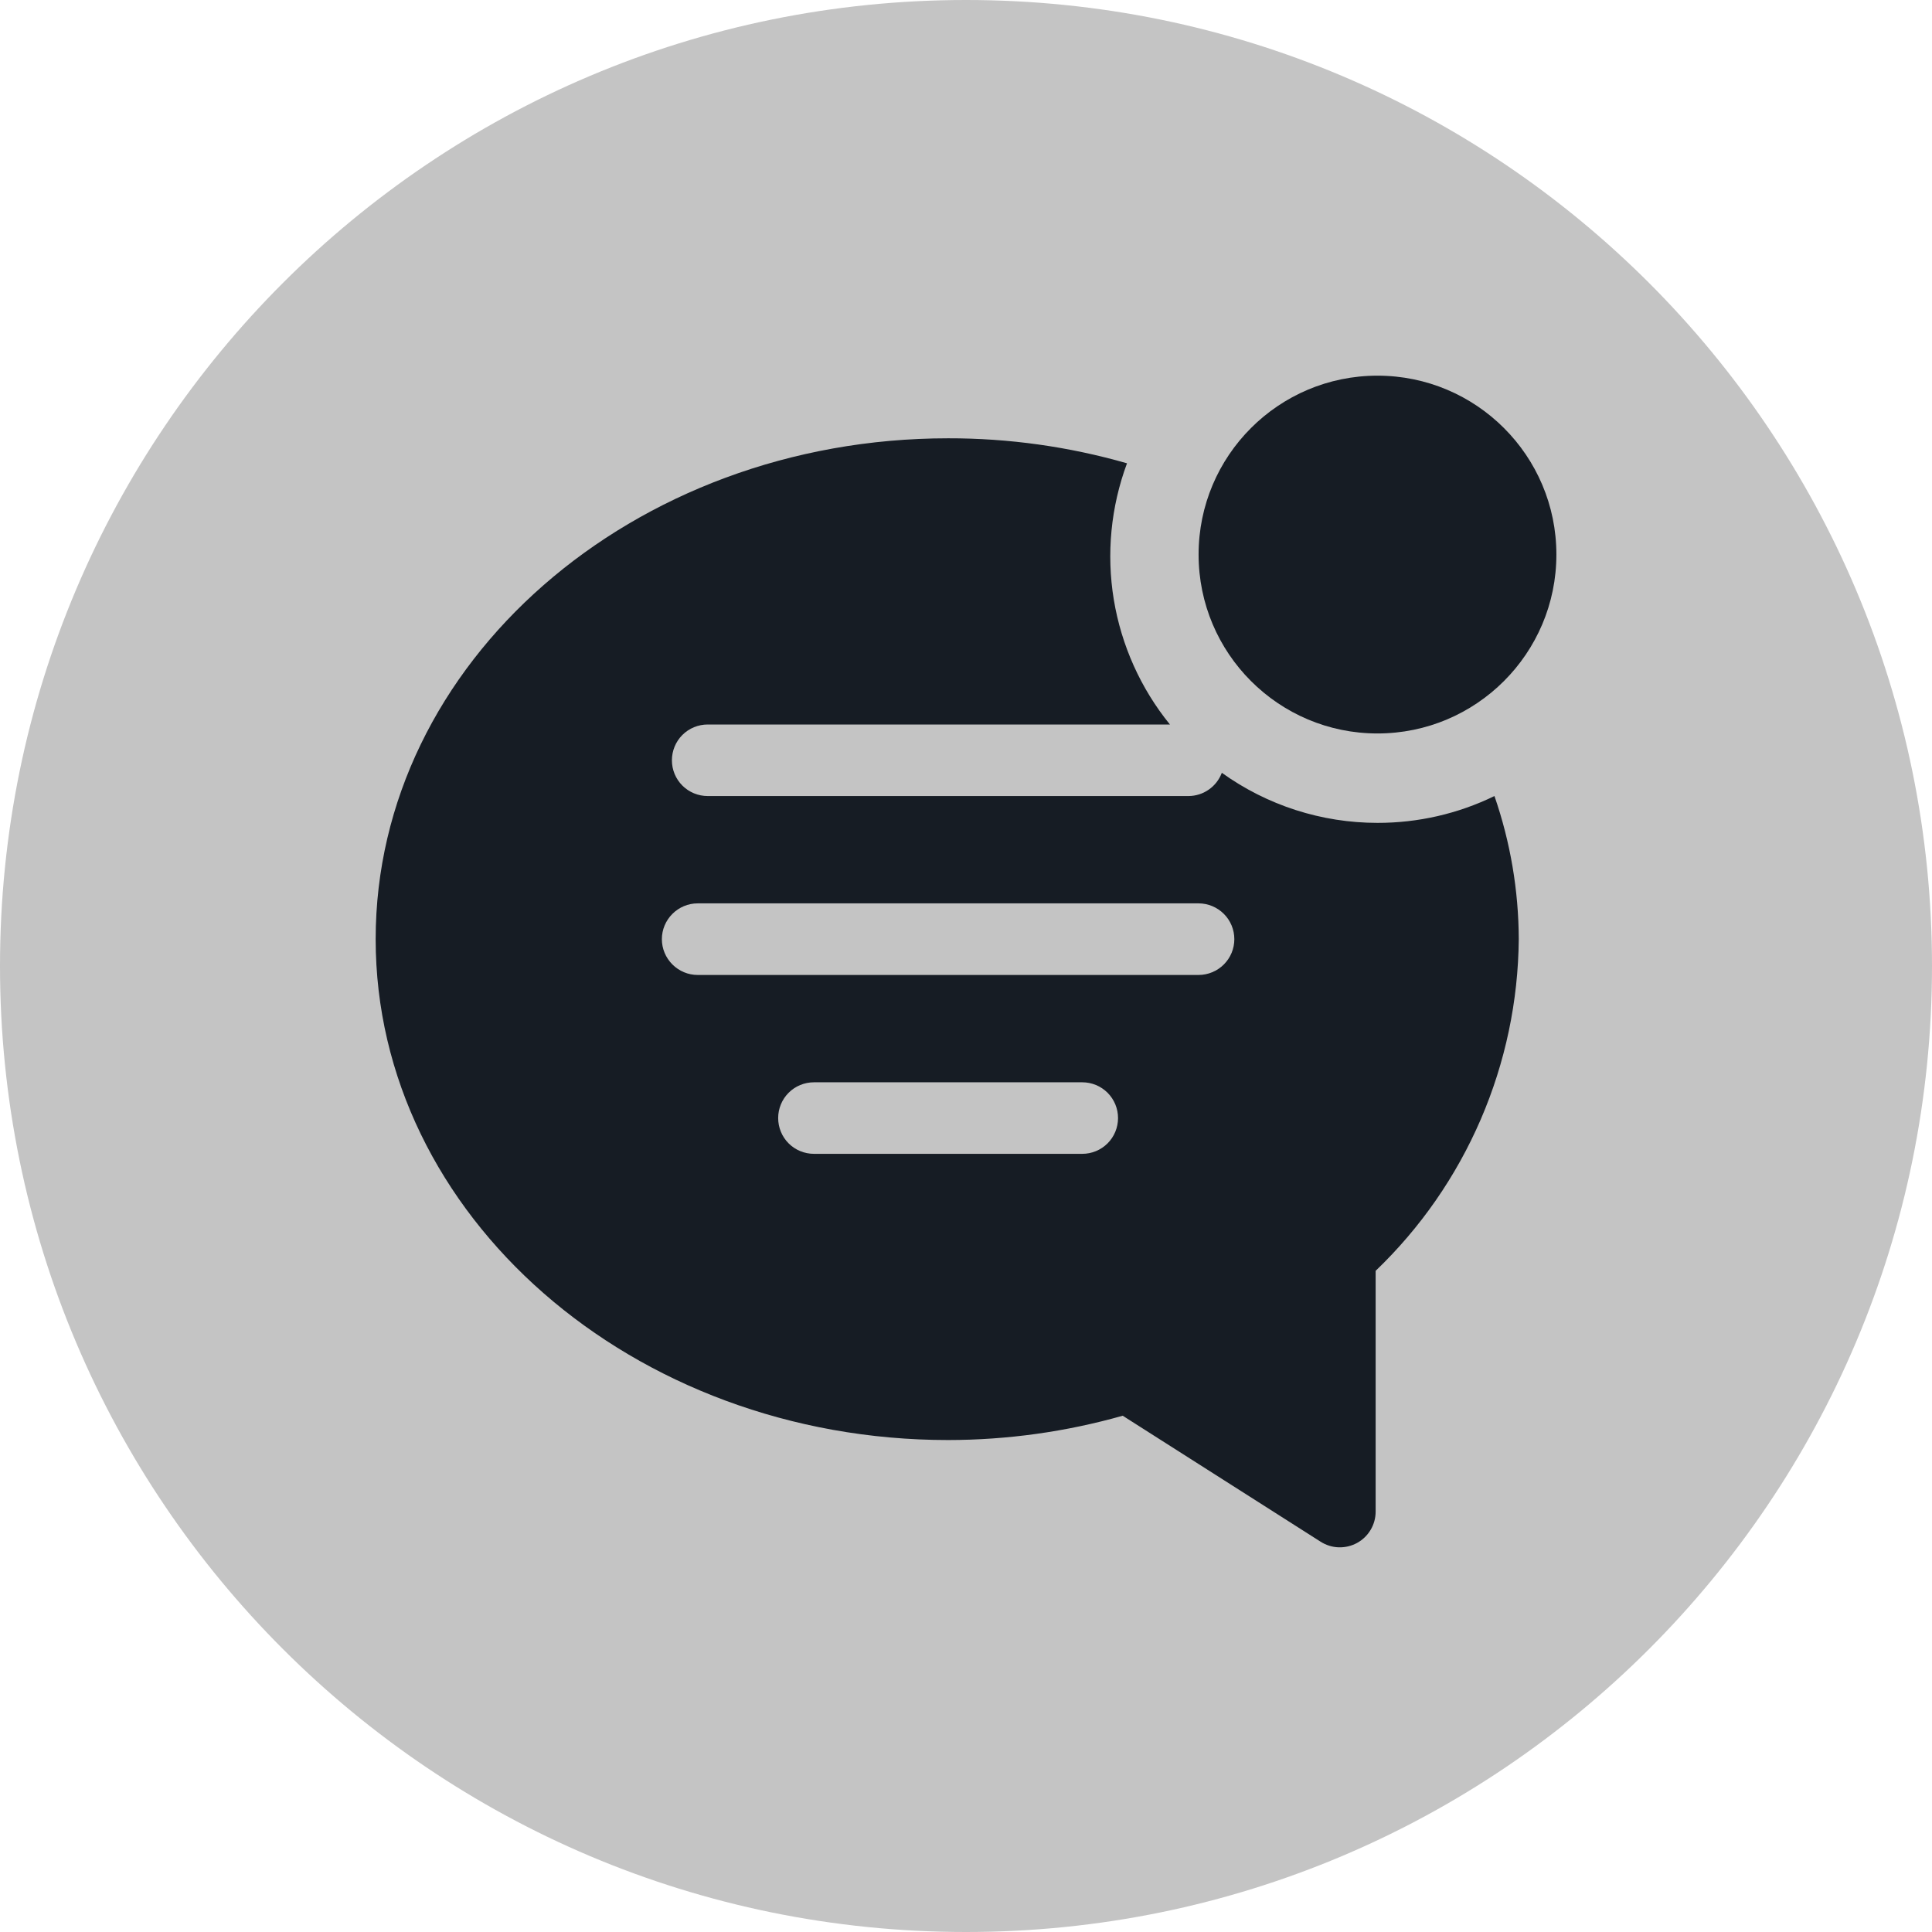
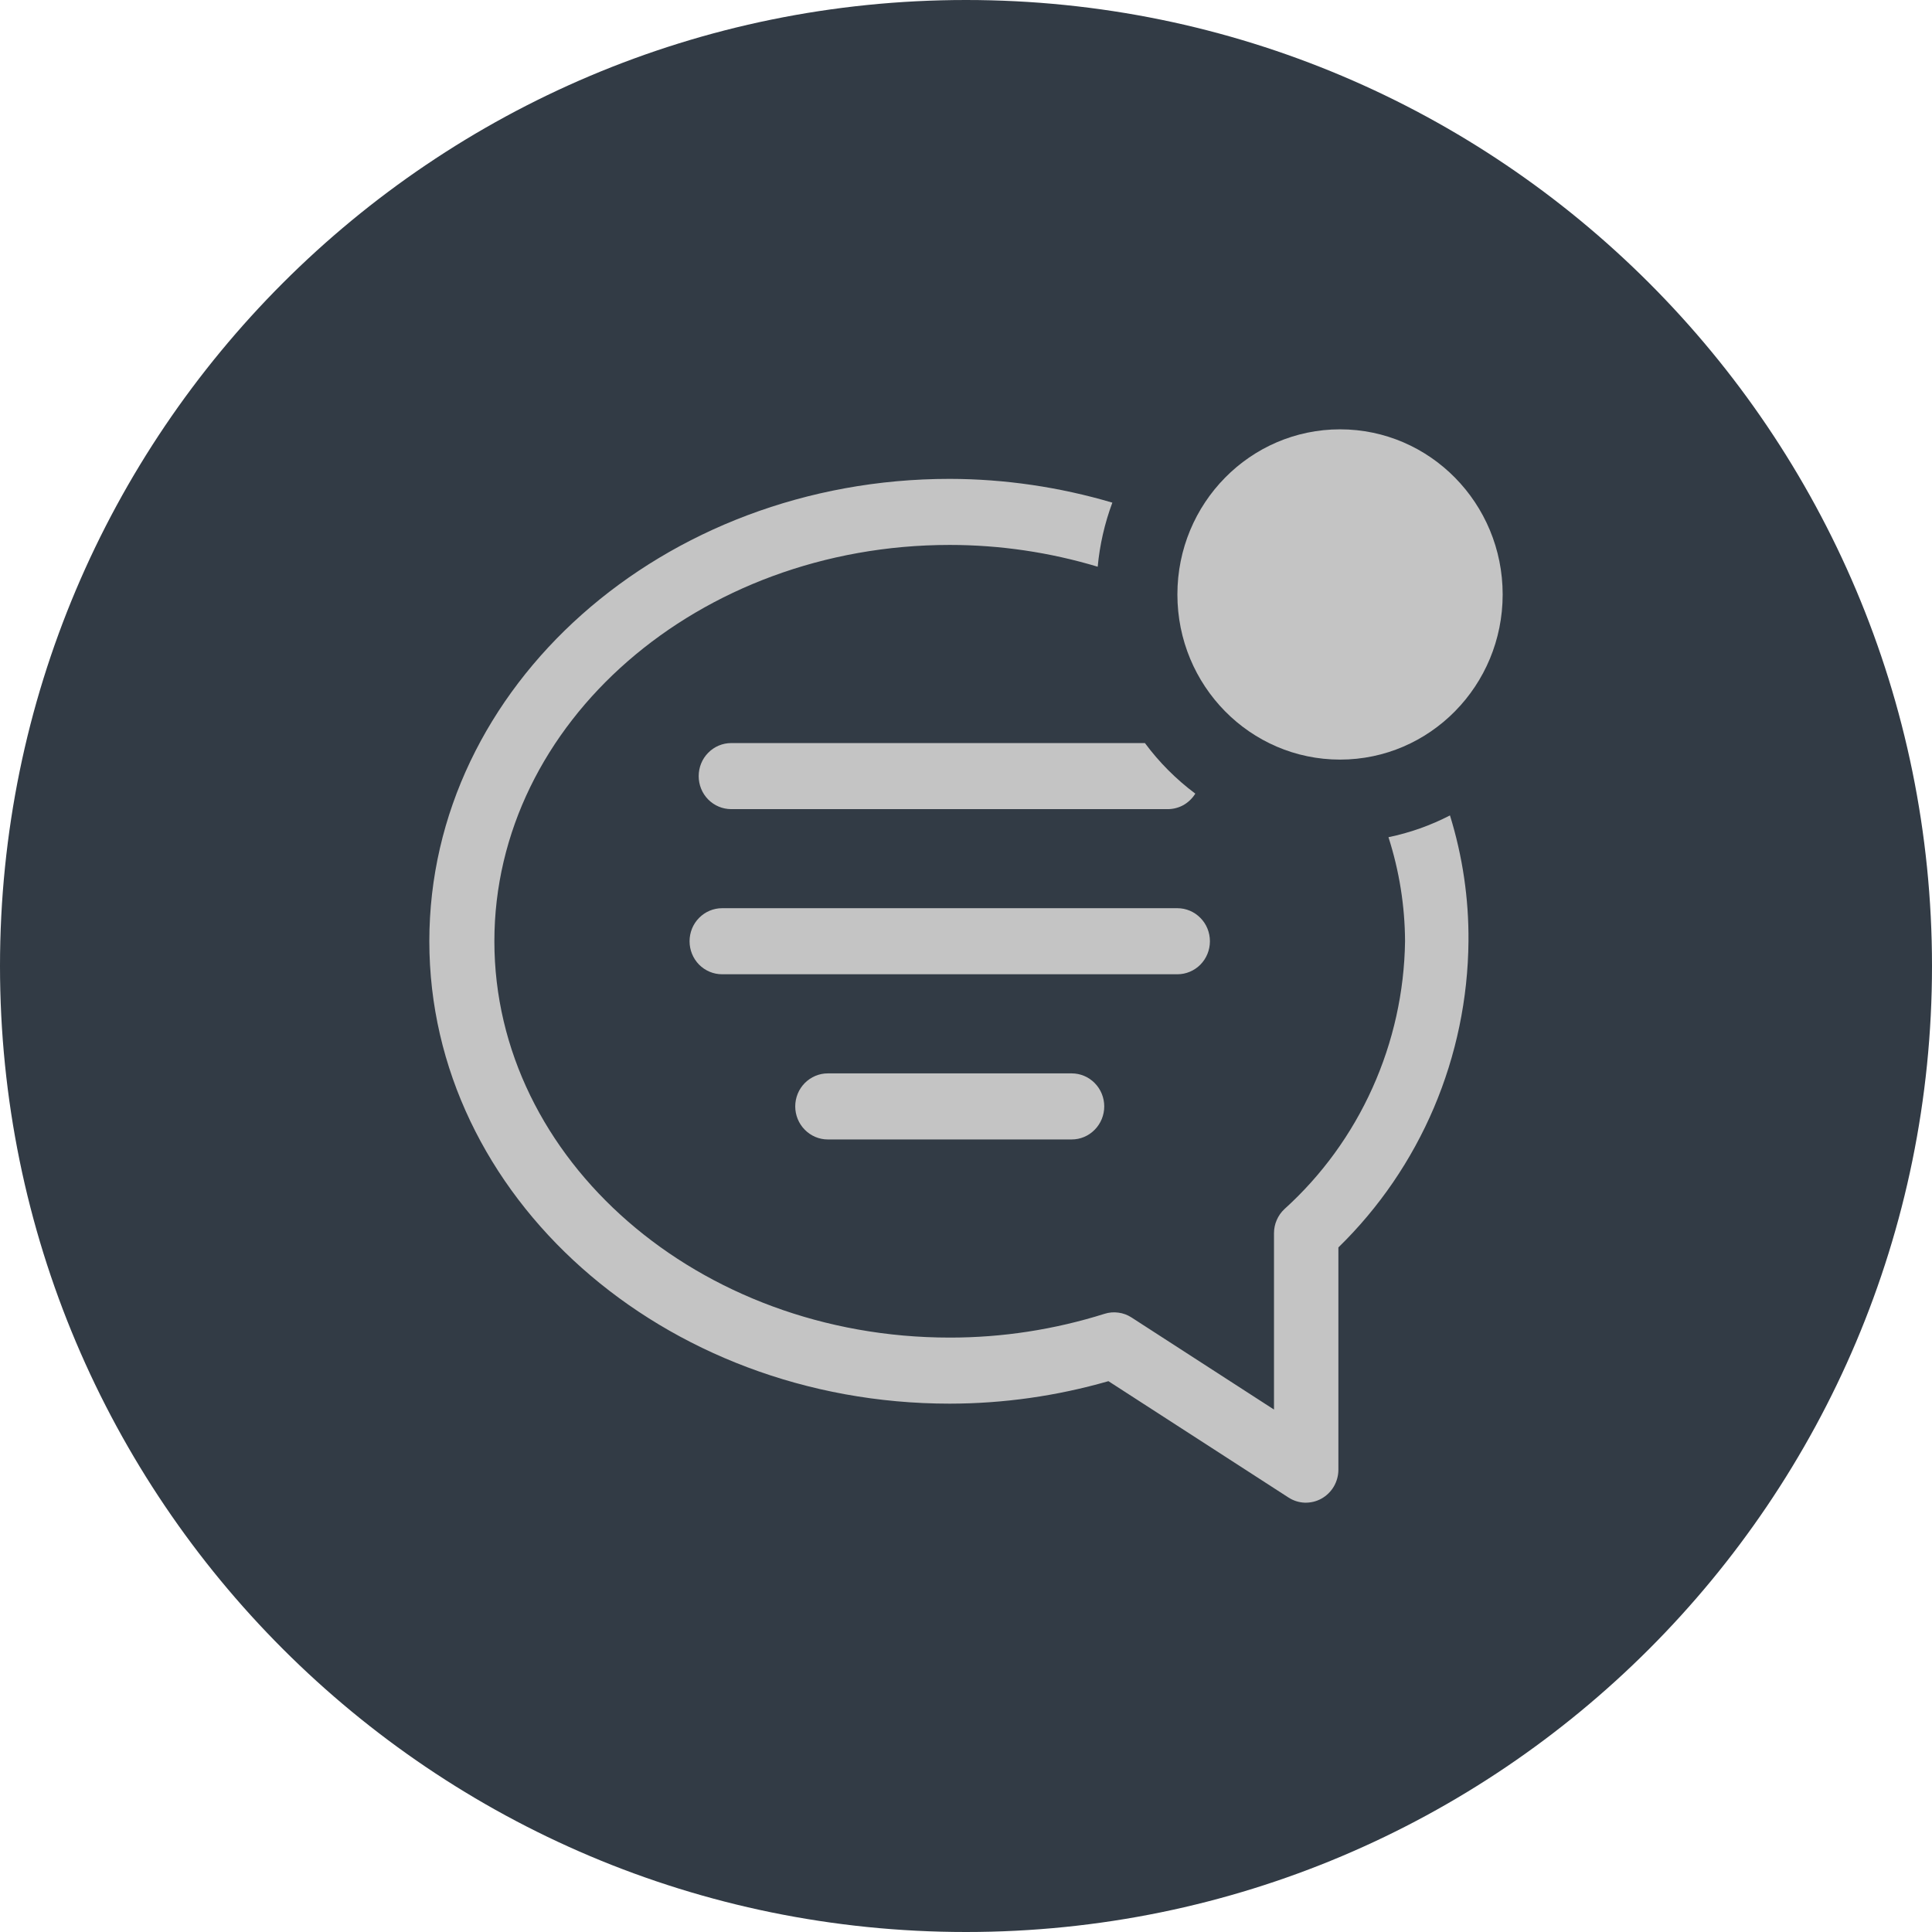
<svg xmlns="http://www.w3.org/2000/svg" width="36" height="36" viewBox="0 0 36 36" fill="none">
-   <circle cx="18" cy="18" r="18" fill="#C4C4C4" />
-   <path d="M25.667 15.333C24.626 15.333 23.612 15.007 22.767 14.4C22.719 14.527 22.635 14.636 22.524 14.713C22.413 14.791 22.282 14.832 22.147 14.833H13.187C13.01 14.833 12.84 14.763 12.715 14.638C12.59 14.513 12.52 14.344 12.52 14.167C12.52 13.99 12.59 13.82 12.715 13.695C12.84 13.57 13.01 13.5 13.187 13.5H21.8C21.255 12.829 20.895 12.026 20.754 11.173C20.614 10.319 20.699 9.444 21 8.633C19.916 8.322 18.794 8.165 17.667 8.167C11.787 8.167 7 12.353 7 17.5C7 22.647 11.787 26.833 17.667 26.833C18.767 26.832 19.861 26.68 20.92 26.38L24.607 28.727C24.707 28.791 24.823 28.828 24.943 28.832C25.062 28.836 25.181 28.808 25.286 28.751C25.391 28.694 25.479 28.609 25.54 28.506C25.601 28.404 25.633 28.286 25.633 28.167V23.68C26.468 22.88 27.133 21.921 27.591 20.86C28.049 19.798 28.29 18.656 28.3 17.5C28.297 16.592 28.144 15.691 27.847 14.833C27.167 15.164 26.422 15.334 25.667 15.333ZM20.167 21.5H15.167C14.99 21.5 14.82 21.43 14.695 21.305C14.57 21.18 14.5 21.01 14.5 20.833C14.5 20.657 14.57 20.487 14.695 20.362C14.82 20.237 14.99 20.167 15.167 20.167H20.167C20.343 20.167 20.513 20.237 20.638 20.362C20.763 20.487 20.833 20.657 20.833 20.833C20.833 21.01 20.763 21.18 20.638 21.305C20.513 21.43 20.343 21.5 20.167 21.5ZM22.333 18.167H13C12.823 18.167 12.654 18.096 12.529 17.971C12.404 17.846 12.333 17.677 12.333 17.5C12.333 17.323 12.404 17.154 12.529 17.029C12.654 16.904 12.823 16.833 13 16.833H22.333C22.51 16.833 22.68 16.904 22.805 17.029C22.93 17.154 23 17.323 23 17.5C23 17.677 22.93 17.846 22.805 17.971C22.68 18.096 22.51 18.167 22.333 18.167Z" fill="#161C24" />
-   <path d="M25.667 13.667C27.508 13.667 29.001 12.174 29.001 10.333C29.001 8.492 27.508 7 25.667 7C23.826 7 22.334 8.492 22.334 10.333C22.334 12.174 23.826 13.667 25.667 13.667Z" fill="#161C24" />
+   <circle cx="18" cy="18" r="18" fill="#323B45" />
+   <path d="M27.018 15.194C26.656 15.381 26.27 15.518 25.872 15.6C26.073 16.226 26.178 16.88 26.181 17.539C26.168 18.484 25.96 19.415 25.573 20.274C25.186 21.134 24.628 21.902 23.933 22.53C23.872 22.587 23.823 22.657 23.79 22.734C23.756 22.811 23.739 22.895 23.739 22.979V26.265L21.084 24.549C21.01 24.501 20.927 24.47 20.84 24.459C20.753 24.447 20.665 24.454 20.581 24.481C19.647 24.775 18.675 24.925 17.697 24.924C13.018 24.924 9.212 21.613 9.212 17.539C9.212 13.465 13.018 10.154 17.697 10.154C18.63 10.154 19.559 10.291 20.454 10.56C20.492 10.152 20.584 9.75 20.727 9.366C19.742 9.075 18.722 8.925 17.697 8.923C12.351 8.923 8 12.788 8 17.539C8 22.29 12.351 26.155 17.697 26.155C18.697 26.154 19.692 26.013 20.654 25.736L24.006 27.902C24.097 27.962 24.203 27.996 24.311 28C24.42 28.003 24.528 27.978 24.623 27.925C24.718 27.872 24.798 27.794 24.854 27.699C24.909 27.604 24.939 27.496 24.939 27.386V23.244C25.697 22.505 26.302 21.62 26.719 20.64C27.135 19.66 27.354 18.606 27.363 17.539C27.37 16.744 27.253 15.953 27.018 15.194Z" fill="#C4C4C4" />
+   <path d="M13.455 16.923C13.294 16.923 13.14 16.988 13.026 17.104C12.912 17.219 12.849 17.375 12.849 17.539C12.849 17.702 12.912 17.858 13.026 17.974C13.14 18.089 13.294 18.154 13.455 18.154H21.939C22.1 18.154 22.254 18.089 22.368 17.974C22.482 17.858 22.545 17.702 22.545 17.539C22.545 17.375 22.482 17.219 22.368 17.104C22.254 16.988 22.1 16.923 21.939 16.923H13.455Z" fill="#C4C4C4" />
+   <path d="M15.424 20.001C15.264 20.001 15.11 20.066 14.996 20.181C14.882 20.296 14.818 20.453 14.818 20.616C14.818 20.779 14.882 20.936 14.996 21.051C15.11 21.167 15.264 21.232 15.424 21.232H19.97C20.131 21.232 20.285 21.167 20.398 21.051C20.512 20.936 20.576 20.779 20.576 20.616C20.576 20.453 20.512 20.296 20.398 20.181C20.285 20.066 20.131 20.001 19.97 20.001H15.424Z" fill="#C4C4C4" />
+   <path d="M13.019 14.462C13.019 14.625 13.082 14.782 13.196 14.897C13.31 15.012 13.464 15.077 13.625 15.077H21.77C21.871 15.075 21.97 15.048 22.058 14.998C22.145 14.947 22.219 14.875 22.273 14.788C21.916 14.522 21.6 14.205 21.334 13.846H13.625C13.464 13.846 13.31 13.911 13.196 14.027C13.082 14.142 13.019 14.299 13.019 14.462Z" fill="#C4C4C4" />
+   <path d="M24.97 14.154C26.643 14.154 28 12.777 28 11.077C28 9.378 26.643 8 24.97 8C23.296 8 21.939 9.378 21.939 11.077C21.939 12.777 23.296 14.154 24.97 14.154Z" fill="#C4C4C4" />
</svg>
